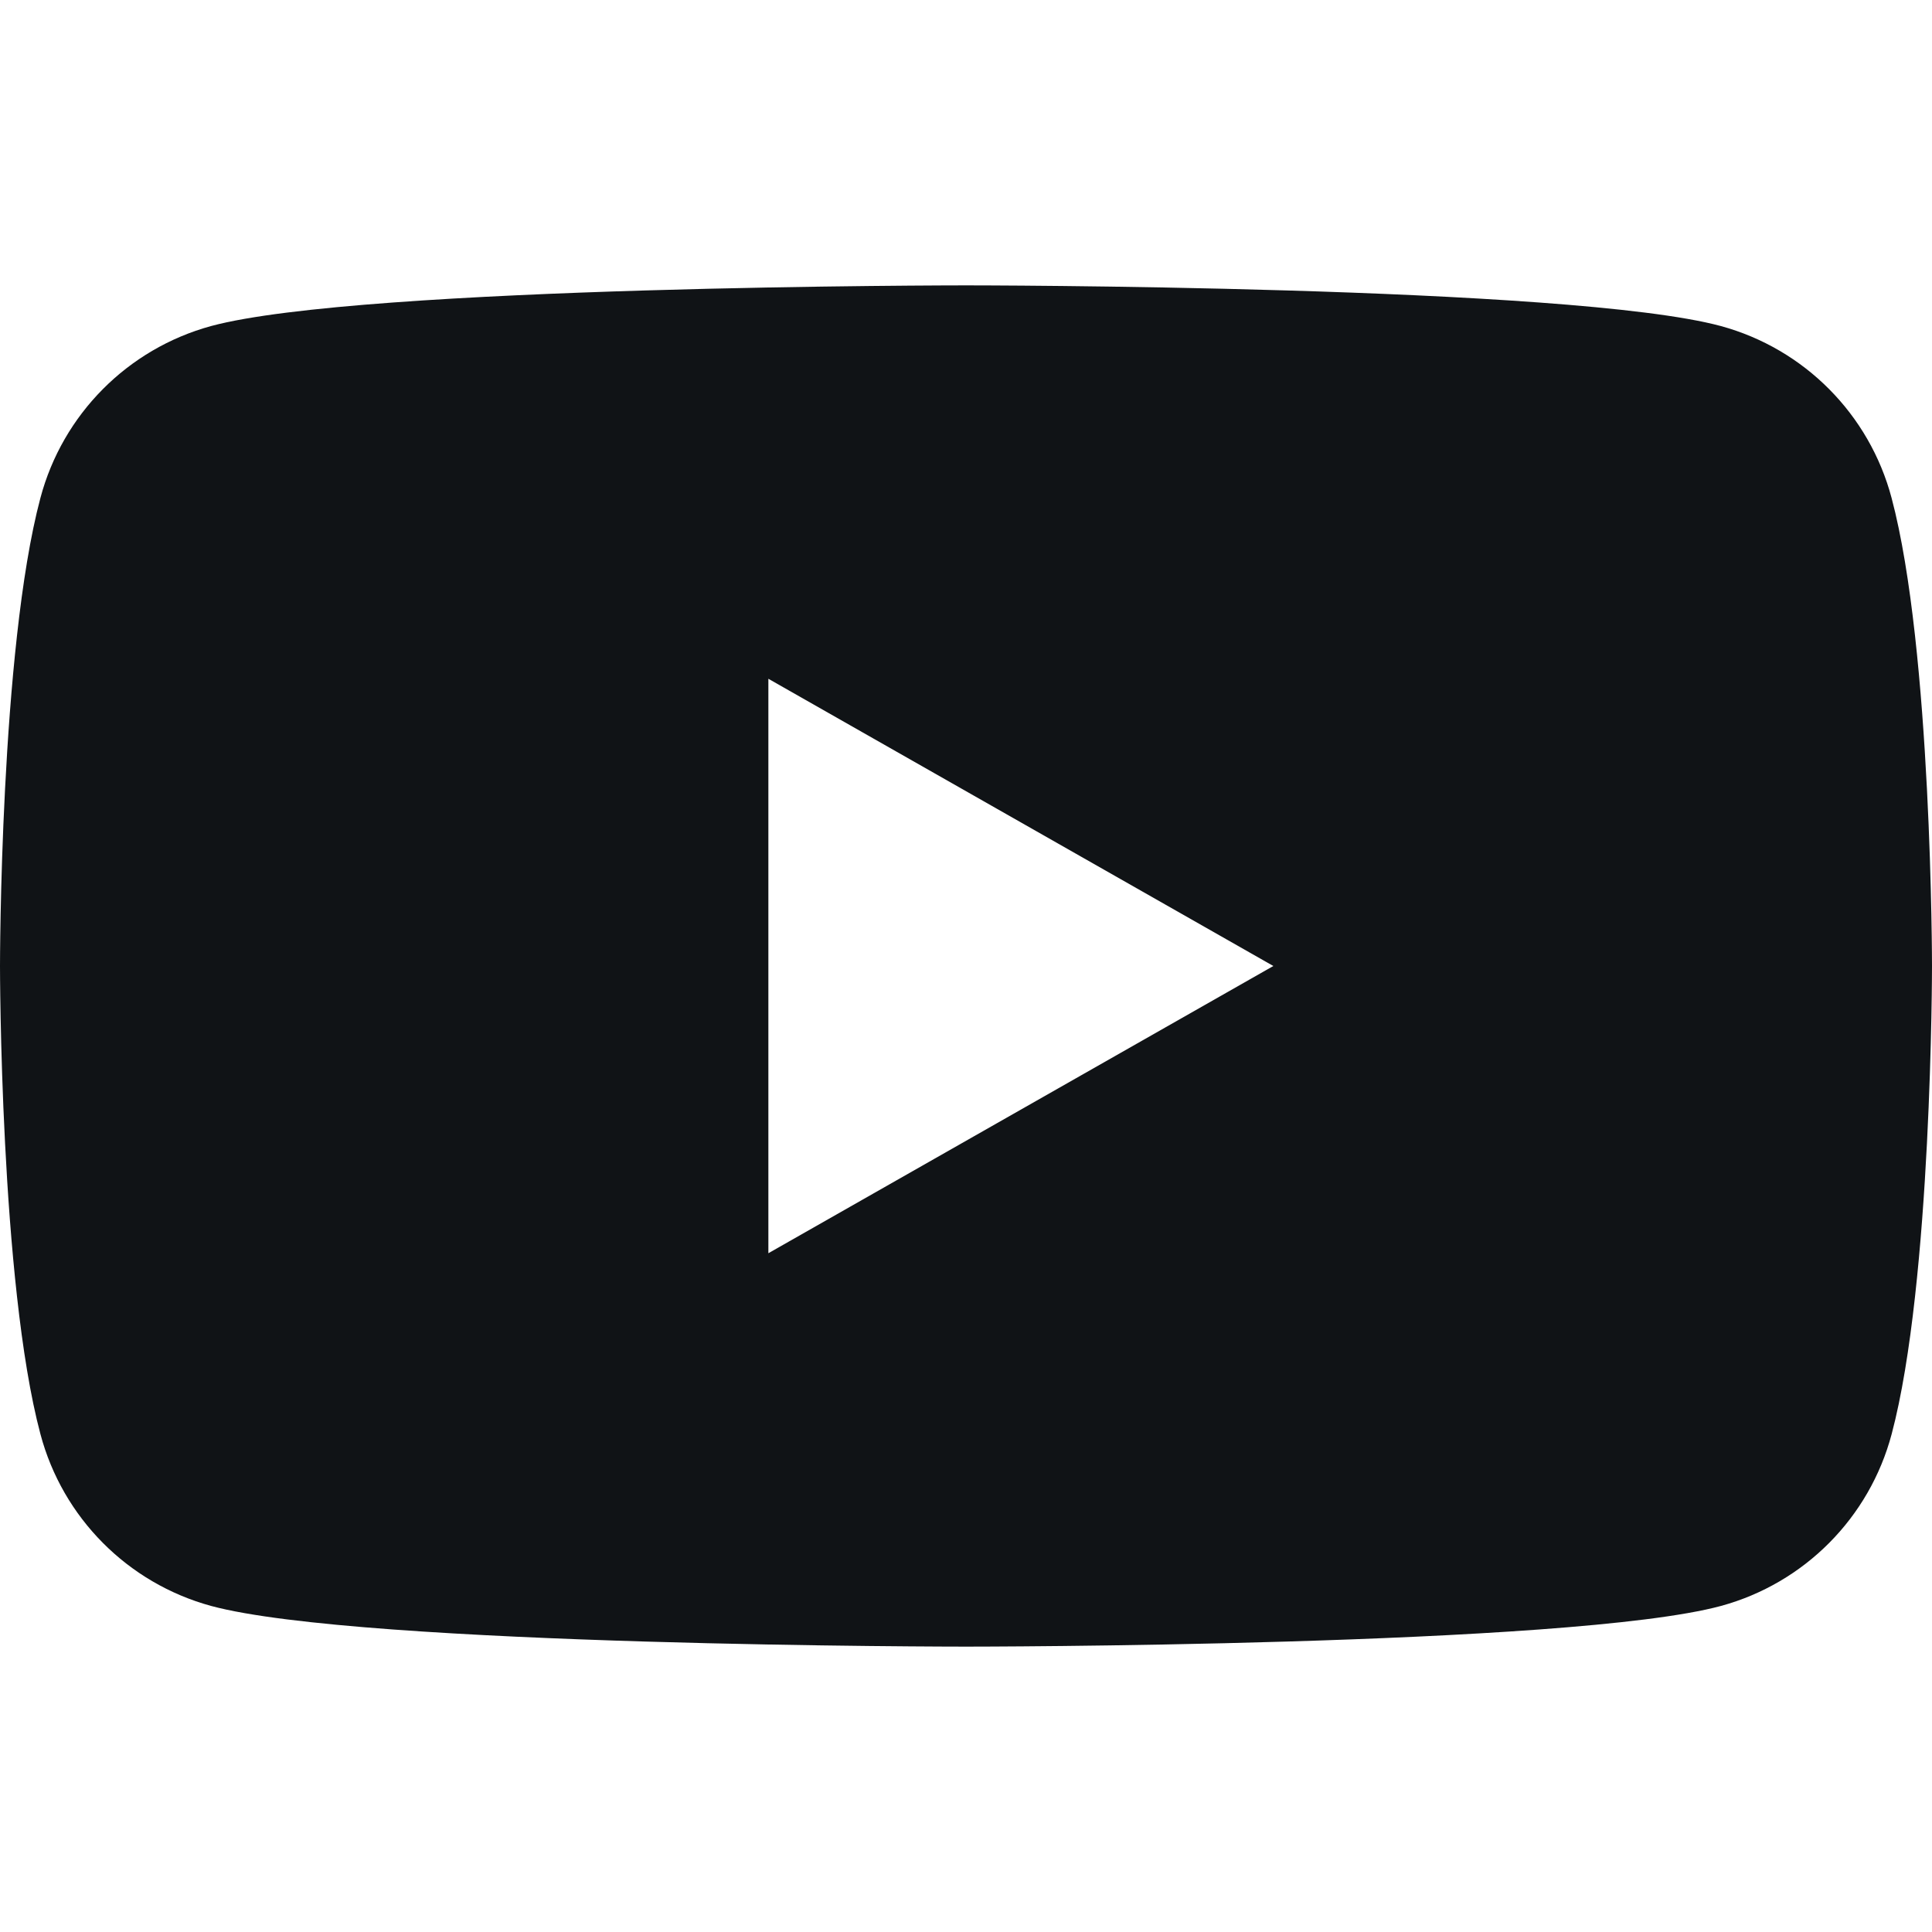
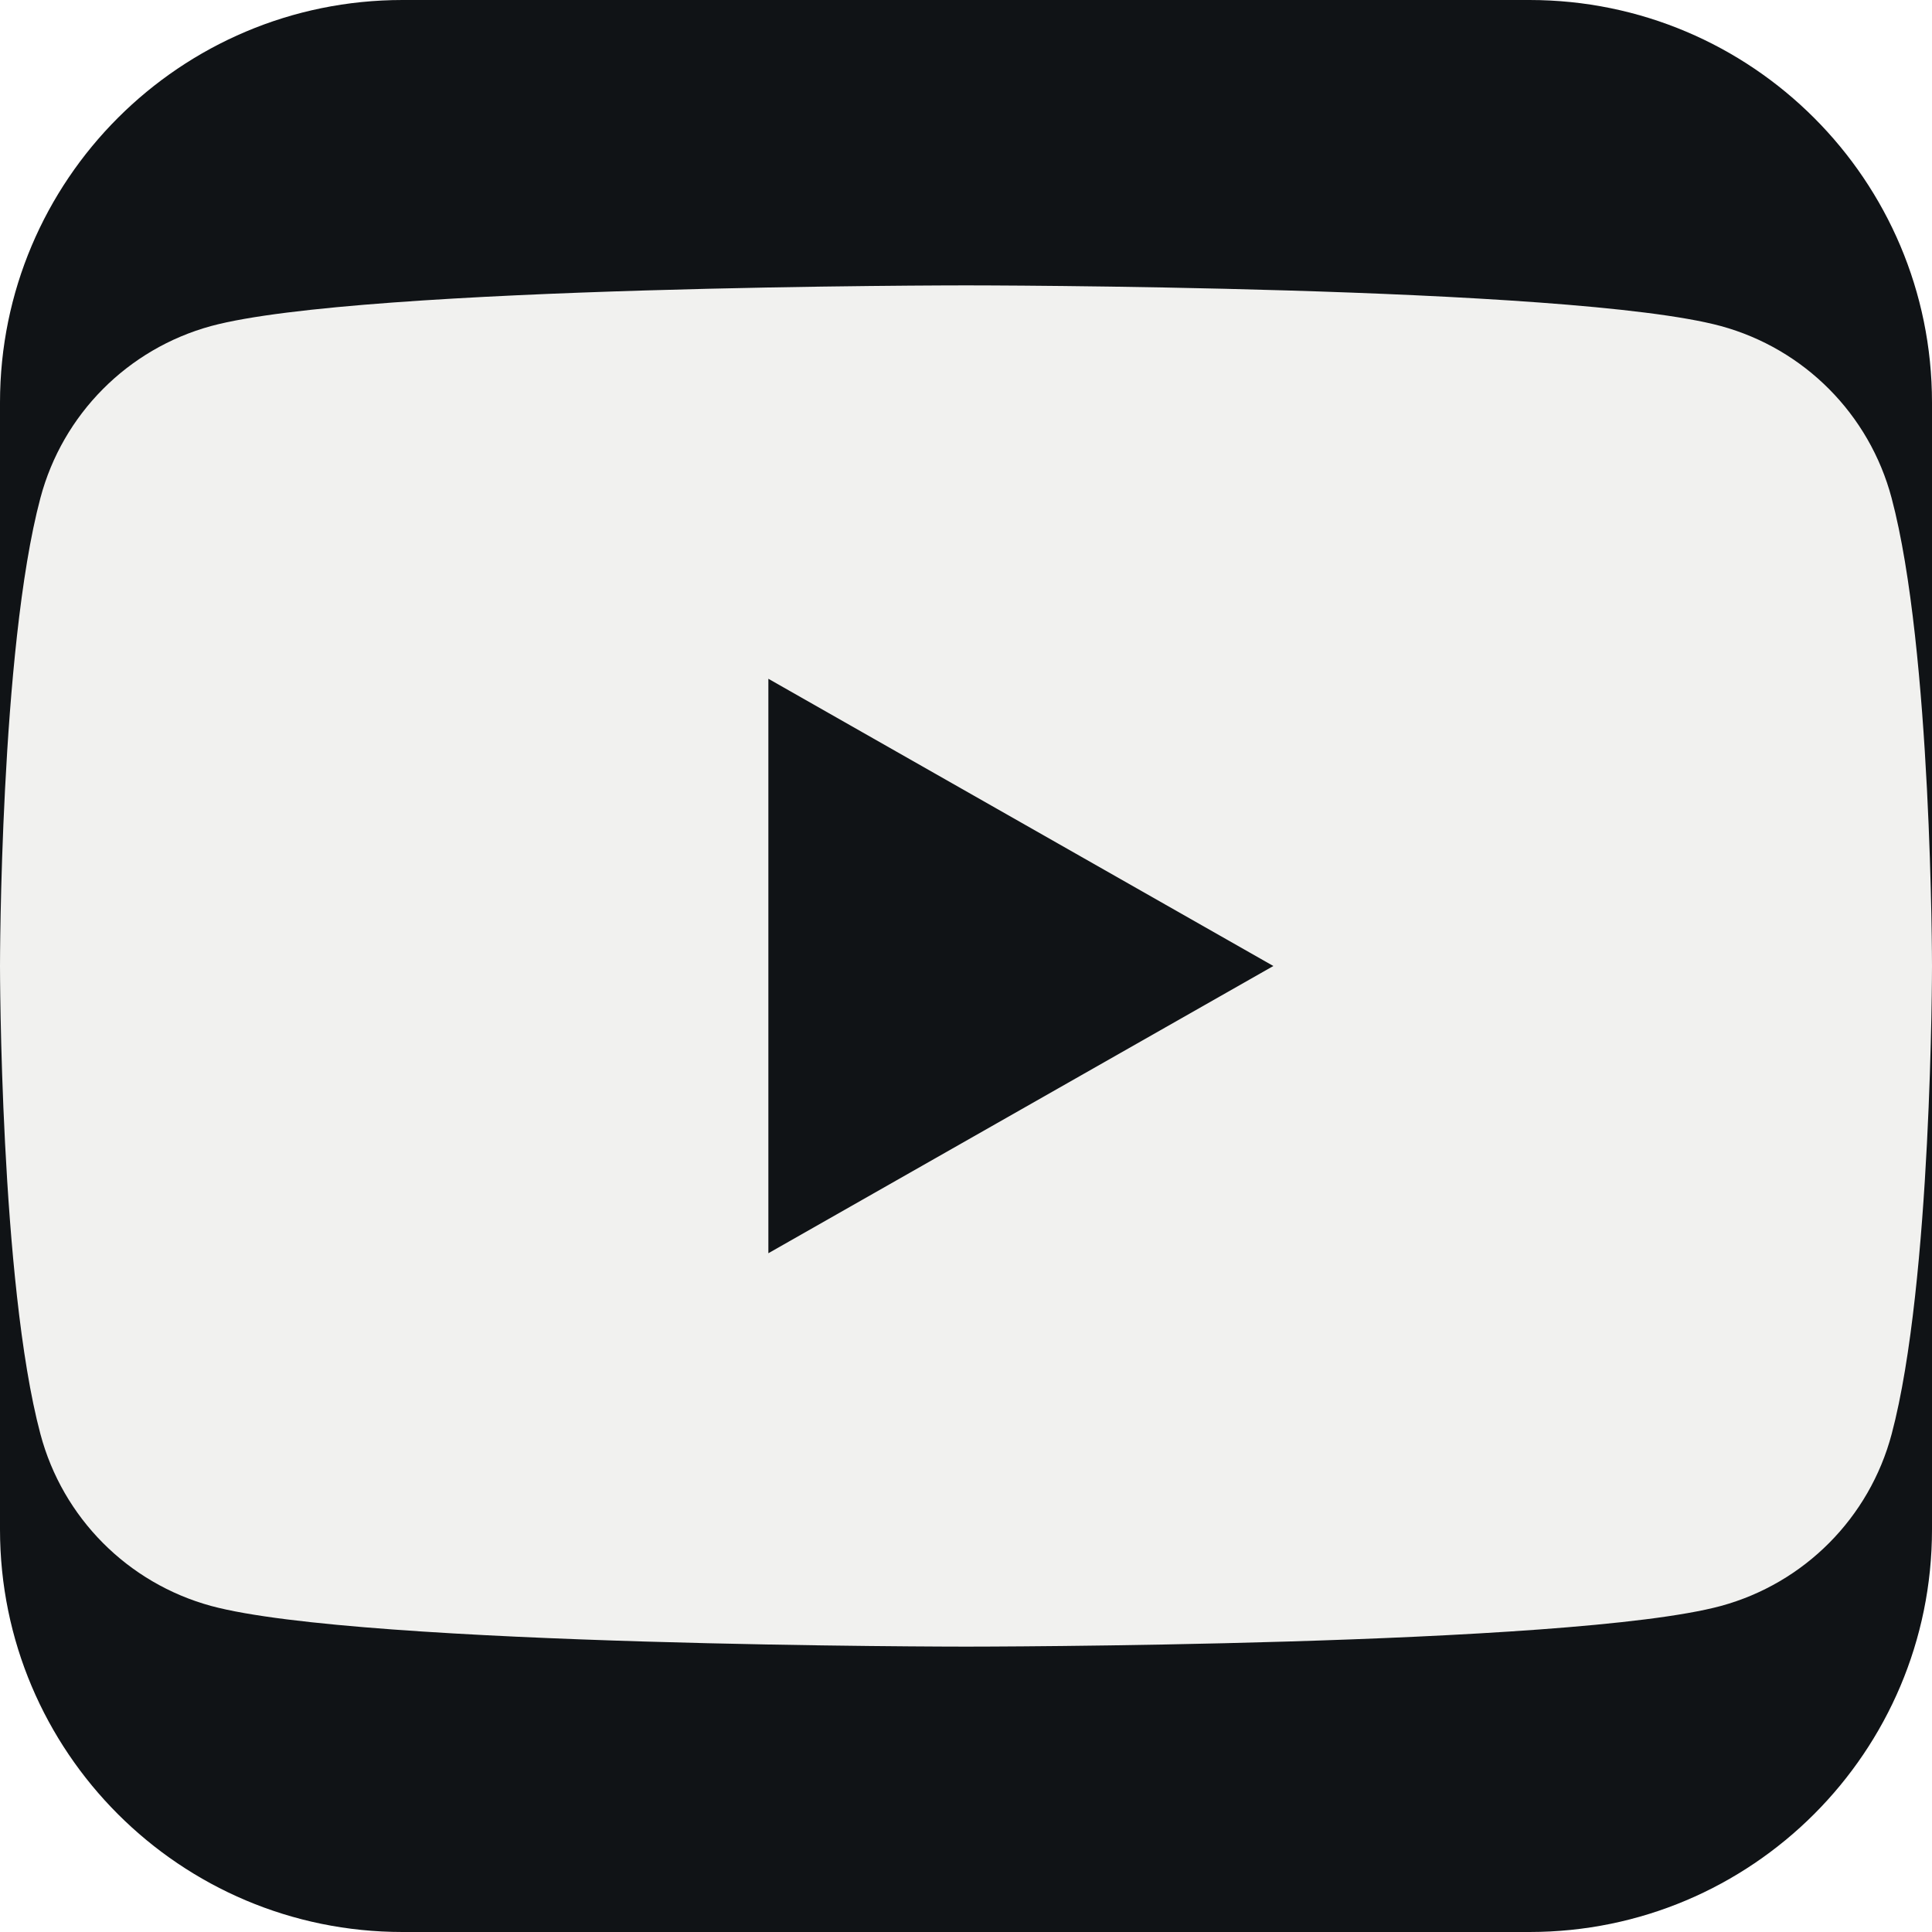
<svg xmlns="http://www.w3.org/2000/svg" viewBox="0 0 24 24" role="img" aria-label="icon">
-   <path fill="#101316" d="M23.498 6.186a3.016 3.016 0 0 0-2.122-2.136C19.505 3.545 12 3.545 12 3.545s-7.505 0-9.377.505A3.017 3.017 0 0 0 .502 6.186C0 8.07 0 12 0 12s0 3.93.502 5.814a3.016 3.016 0 0 0 2.122 2.136c1.871.505 9.376.505 9.376.505s7.505 0 9.377-.505a3.015 3.015 0 0 0 2.122-2.136C24 15.93 24 12 24 12s0-3.93-.502-5.814zM9.545 15.568V8.432L15.818 12l-6.273 3.568z" />
+   <rect width="24" height="24" rx="5" fill="#101316" />
+   <path fill="#f1f1ef" d="M23.498 6.186a3.016 3.016 0 0 0-2.122-2.136C19.505 3.545 12 3.545 12 3.545s-7.505 0-9.377.505A3.017 3.017 0 0 0 .502 6.186C0 8.07 0 12 0 12s0 3.93.502 5.814a3.016 3.016 0 0 0 2.122 2.136c1.871.505 9.376.505 9.376.505s7.505 0 9.377-.505a3.015 3.015 0 0 0 2.122-2.136C24 15.93 24 12 24 12s0-3.93-.502-5.814zM9.545 15.568V8.432L15.818 12l-6.273 3.568z" />
</svg>
